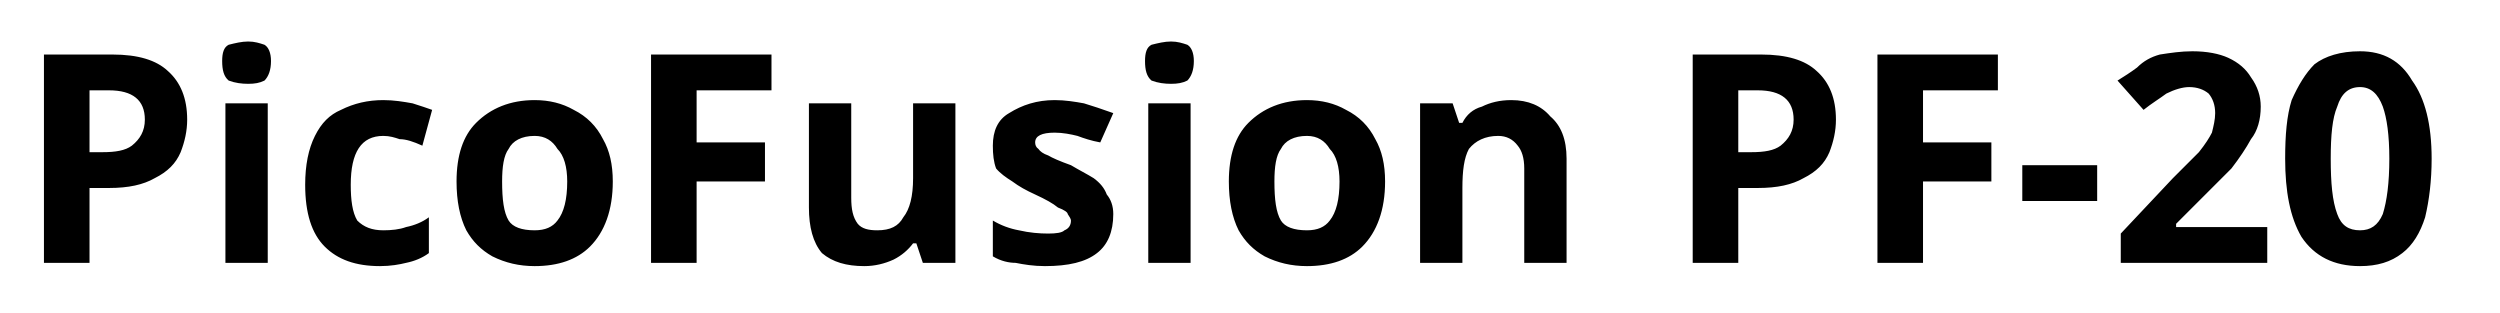
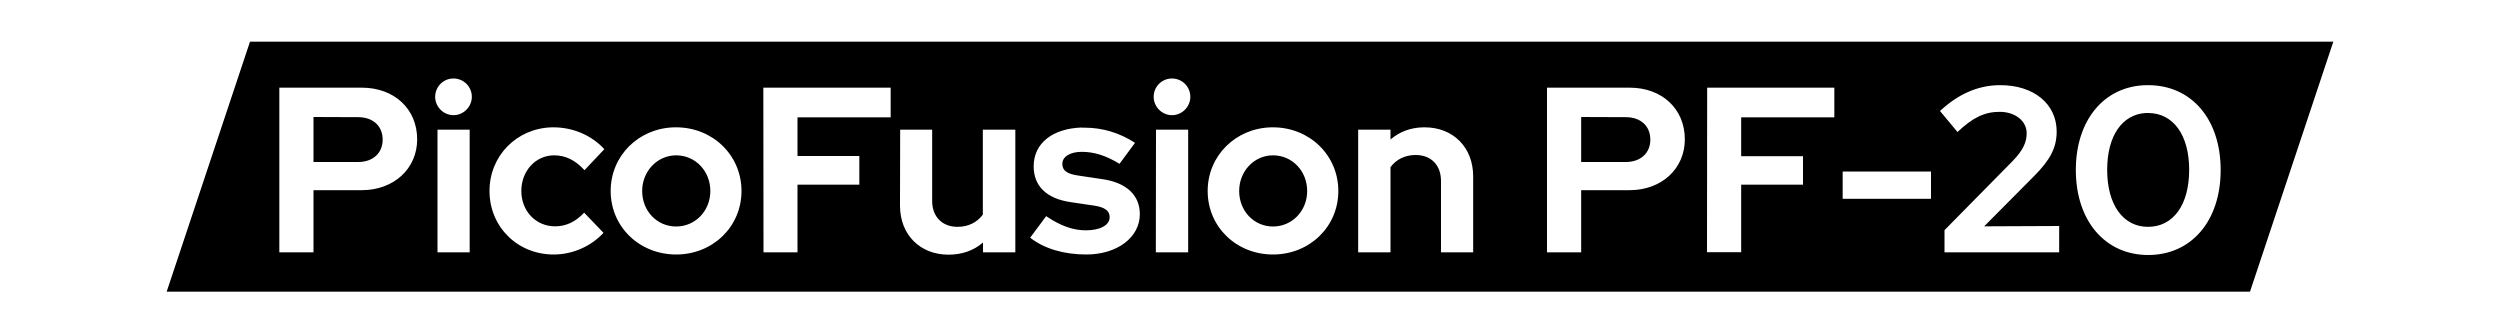
- <svg xmlns="http://www.w3.org/2000/svg" width="12mm" height="1.5mm" viewBox="0 0 12 1.5" version="1.1" id="svg35">
+ <svg xmlns="http://www.w3.org/2000/svg" width="15mm" height="2mm" viewBox="0 0 15 2" version="1.1" id="svg35">
  <defs id="defs32" />
  <g id="layer1">
-     <text xml:space="preserve" style="font-style:normal;font-weight:normal;font-size:1.411px;line-height:1.25;font-family:sans-serif;fill:#000000;fill-opacity:1;stroke:none;stroke-width:0.265" x="0.087" y="1.264" id="text93">
-       <tspan id="tspan91" style="font-style:normal;font-variant:normal;font-weight:bold;font-stretch:normal;font-size:1.411px;font-family:'Red Hat Display';-inkscape-font-specification:'Red Hat Display';stroke-width:0.265" x="0.087" y="1.264">PicoFusion PF-20</tspan>
-     </text>
+     <path id="path2986" style="stroke-width:0.001;stroke-miterlimit:9.999" d="M 1.5,0.25 1,1.75 H 13.5 l 0.5,-1.5 z m 1.215,0.221 c 0.002,-9.53e-5 0.004,0 0.006,0 0.061,0 0.11,0.049 0.11,0.11 0,0.059 -0.049,0.11 -0.11,0.11 -0.061,0 -0.11,-0.051 -0.11,-0.11 0,-0.059 0.046,-0.107 0.104,-0.11 z m 4.311,0 c 0.002,-9.53e-5 0.004,0 0.006,0 0.061,0 0.11,0.049 0.11,0.11 0,0.059 -0.049,0.11 -0.11,0.11 -0.061,0 -0.11,-0.051 -0.11,-0.11 0,-0.059 0.046,-0.107 0.104,-0.11 z m 4.965,0.04 c 0.004,-1.0193e-4 0.008,0 0.012,0 0.2,0 0.337,0.113 0.337,0.278 0,0.095 -0.037,0.169 -0.136,0.268 l -0.299,0.301 0.45,-0.002 V 1.514 H 11.667 V 1.381 l 0.412,-0.418 c 0.059,-0.062 0.081,-0.109 0.081,-0.164 0,-0.073 -0.069,-0.128 -0.162,-0.128 -0.09,0 -0.161,0.034 -0.253,0.121 L 11.64,0.666 c 0.107,-0.1 0.224,-0.152 0.35,-0.155 z m 0.886,0 c 0.004,-9.951e-5 0.008,0 0.012,0 0.26,0 0.435,0.204 0.435,0.509 0,0.305 -0.175,0.51 -0.435,0.51 -0.258,0 -0.434,-0.205 -0.434,-0.51 0,-0.3 0.17,-0.503 0.421,-0.509 z M 1.676,0.526 h 0.495 c 0.195,0 0.332,0.128 0.332,0.31 0,0.176 -0.14,0.305 -0.332,0.305 H 1.881 V 1.514 H 1.676 Z m 2.904,0 H 5.344 V 0.704 H 4.785 V 0.936 H 5.156 V 1.108 H 4.785 V 1.514 H 4.581 Z m 4.702,0 h 0.496 c 0.195,0 0.331,0.128 0.331,0.31 0,0.176 -0.139,0.305 -0.331,0.305 H 9.487 V 1.514 H 9.282 Z m 0.961,0 h 0.763 v 0.178 h -0.559 v 0.233 h 0.371 V 1.108 h -0.371 v 0.405 h -0.205 z m 2.632,0.152 c -0.142,0.008 -0.232,0.137 -0.232,0.341 0,0.21 0.096,0.342 0.245,0.342 0.151,0 0.247,-0.131 0.247,-0.342 0,-0.21 -0.096,-0.341 -0.247,-0.341 -0.005,0 -0.009,-2.5473e-4 -0.014,0 z M 1.881,0.702 v 0.27 h 0.268 c 0.089,0 0.147,-0.054 0.147,-0.134 0,-0.082 -0.058,-0.135 -0.147,-0.135 z m 7.606,0 v 0.27 h 0.268 c 0.089,0 0.147,-0.054 0.147,-0.134 0,-0.082 -0.058,-0.135 -0.147,-0.135 z m -6.176,0.062 c 0.003,-8.153e-5 0.006,0 0.01,0 0.117,0 0.229,0.048 0.305,0.131 L 3.507,1.021 c -0.054,-0.059 -0.113,-0.089 -0.182,-0.089 -0.111,0 -0.197,0.093 -0.197,0.214 0,0.121 0.088,0.212 0.202,0.212 0.066,0 0.122,-0.026 0.175,-0.082 l 0.116,0.121 c -0.076,0.082 -0.186,0.13 -0.299,0.13 -0.217,0 -0.385,-0.166 -0.385,-0.381 0,-0.211 0.163,-0.377 0.375,-0.382 z m 0.736,0 c 0.003,-8.153e-5 0.007,0 0.01,0 0.22,0 0.392,0.168 0.392,0.382 0,0.214 -0.172,0.381 -0.392,0.381 -0.22,0 -0.393,-0.166 -0.393,-0.381 0,-0.211 0.167,-0.377 0.382,-0.382 z m 3.581,0 c 0.003,-8.153e-5 0.007,0 0.01,0 0.22,0 0.392,0.168 0.392,0.382 0,0.214 -0.172,0.381 -0.392,0.381 -0.22,0 -0.392,-0.166 -0.392,-0.381 0,-0.211 0.167,-0.377 0.382,-0.382 z m 0.913,0 c 0.002,-4.952e-5 0.005,0 0.007,0 0.171,0 0.291,0.12 0.291,0.294 V 1.514 H 8.646 V 1.086 c 0,-0.095 -0.059,-0.156 -0.152,-0.156 -0.065,0 -0.117,0.027 -0.151,0.073 V 1.514 H 8.149 V 0.778 h 0.194 v 0.059 c 0.053,-0.046 0.121,-0.072 0.198,-0.073 z m -2.051,0.002 c 0.006,-1.7786e-4 0.012,0 0.018,0 0.107,0 0.21,0.031 0.302,0.091 L 6.717,0.983 C 6.636,0.933 6.564,0.911 6.49,0.911 c -0.069,0 -0.116,0.029 -0.116,0.072 0,0.041 0.028,0.061 0.1,0.071 l 0.141,0.021 c 0.144,0.021 0.224,0.096 0.224,0.21 0,0.14 -0.137,0.242 -0.321,0.242 -0.134,-7e-7 -0.254,-0.035 -0.337,-0.101 l 0.096,-0.129 c 0.086,0.058 0.161,0.085 0.238,0.085 0.086,0 0.143,-0.031 0.143,-0.079 0,-0.038 -0.028,-0.059 -0.091,-0.069 L 6.425,1.213 C 6.28,1.192 6.202,1.117 6.202,0.998 c 0,-0.137 0.111,-0.227 0.289,-0.233 z M 2.625,0.778 H 2.818 V 1.514 H 2.625 Z m 2.776,0 H 5.593 V 1.206 c 0,0.095 0.061,0.155 0.152,0.155 0.066,0 0.117,-0.027 0.152,-0.073 V 0.778 H 6.092 V 1.514 H 5.898 v -0.059 c -0.055,0.048 -0.125,0.073 -0.207,0.073 -0.171,0 -0.291,-0.12 -0.291,-0.294 z m 1.535,0 H 7.129 V 1.514 H 6.935 Z M 4.057,0.932 c -0.113,0 -0.204,0.095 -0.204,0.214 0,0.12 0.089,0.213 0.204,0.213 0.114,0 0.205,-0.093 0.205,-0.213 0,-0.12 -0.09,-0.214 -0.205,-0.214 z m 3.581,0 c -0.113,0 -0.203,0.095 -0.203,0.214 0,0.12 0.089,0.213 0.203,0.213 0.114,0 0.205,-0.093 0.205,-0.213 0,-0.12 -0.09,-0.214 -0.205,-0.214 z m 3.418,0.097 h 0.53 v 0.164 h -0.53 z" />
  </g>
</svg>
